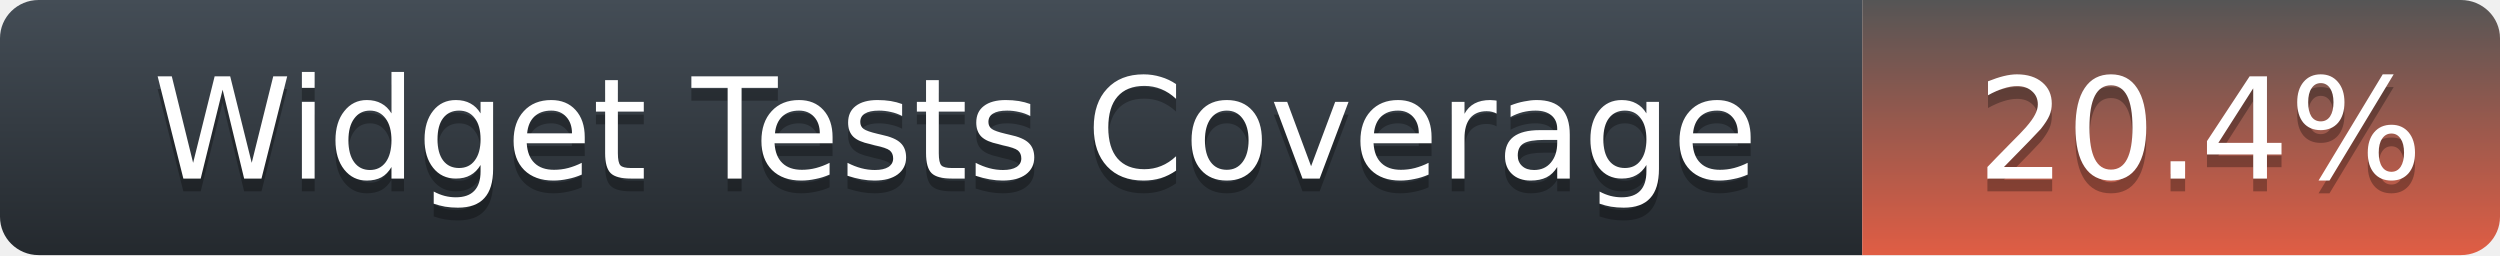
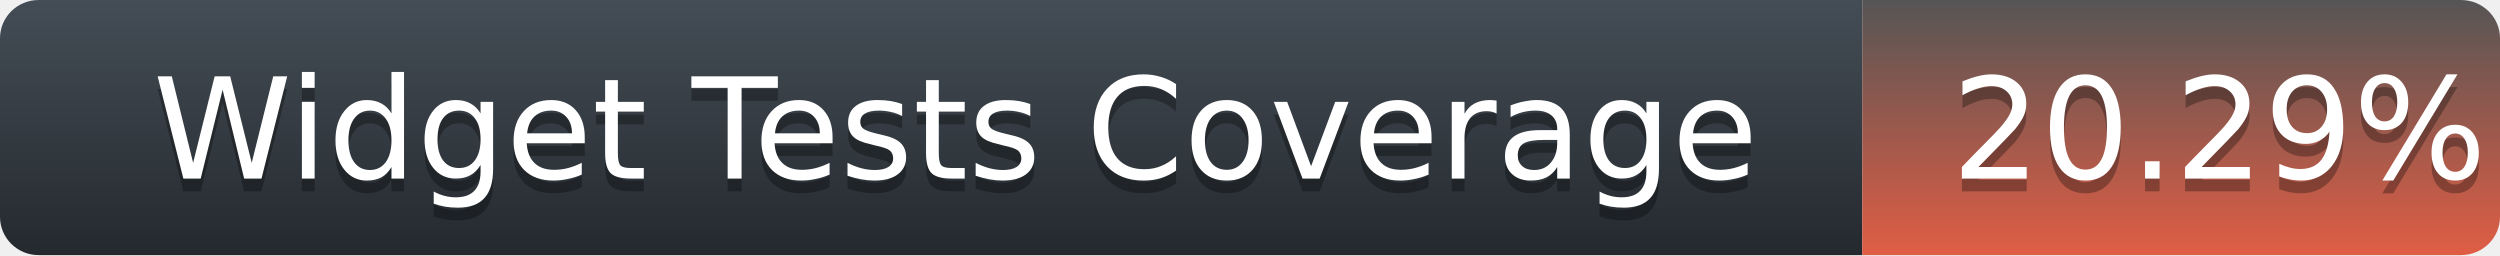
<svg xmlns="http://www.w3.org/2000/svg" width="196" height="20">
  <defs>
    <linearGradient id="title-fill" x1="50%" y1="0%" x2="50%" y2="100%">
      <stop stop-color="#444D56" offset="0%" />
      <stop stop-color="#24292E" offset="100%" />
    </linearGradient>
    <linearGradient id="coverage-fill" x1="50%" y1="0%" x2="50%" y2="100%">
      <stop stop-color="#555" offset="0%" />
      <stop stop-color="#e05d44" offset="100%" />
    </linearGradient>
  </defs>
  <g fill="none" fill-rule="evenodd">
    <g font-family="'DejaVu Sans',Verdana,Geneva,sans-serif" font-size="11">
      <path d="M0,3 C0,1.343 1.355,0 3.027,0 L146,0 L146,20 L3.027,20 C1.355,20 0,18.657 0,17 L0,3 Z" fill="url(#title-fill)" fill-rule="nonzero" />
      <text fill="#010101" fill-opacity=".3">
        <tspan x="12" y="15" aria-hidden="true">Widget Tests Coverage</tspan>
      </text>
      <text fill="#FFFFFF">
        <tspan x="12" y="14">Widget Tests Coverage</tspan>
      </text>
    </g>
    <g transform="translate(146)" font-family="'DejaVu Sans',Verdana,Geneva,sans-serif" font-size="11">
      <path d="M0 0h46.939C48.629 0 50 1.343 50 3v14c0 1.657-1.37 3-3.061 3H0V0z" fill="url(#coverage-fill)" fill-rule="nonzero" />
      <text fill="#010101" fill-opacity=".3" aria-hidden="true">
-         <tspan x="9" y="15">20.4%</tspan>
+         <tspan x="7" y="15">20.29%</tspan>
      </text>
      <text fill="#FFFFFF">
-         <tspan x="9" y="14">20.4%</tspan>
+         <tspan x="7" y="14">20.29%</tspan>
      </text>
    </g>
  </g>
</svg>
